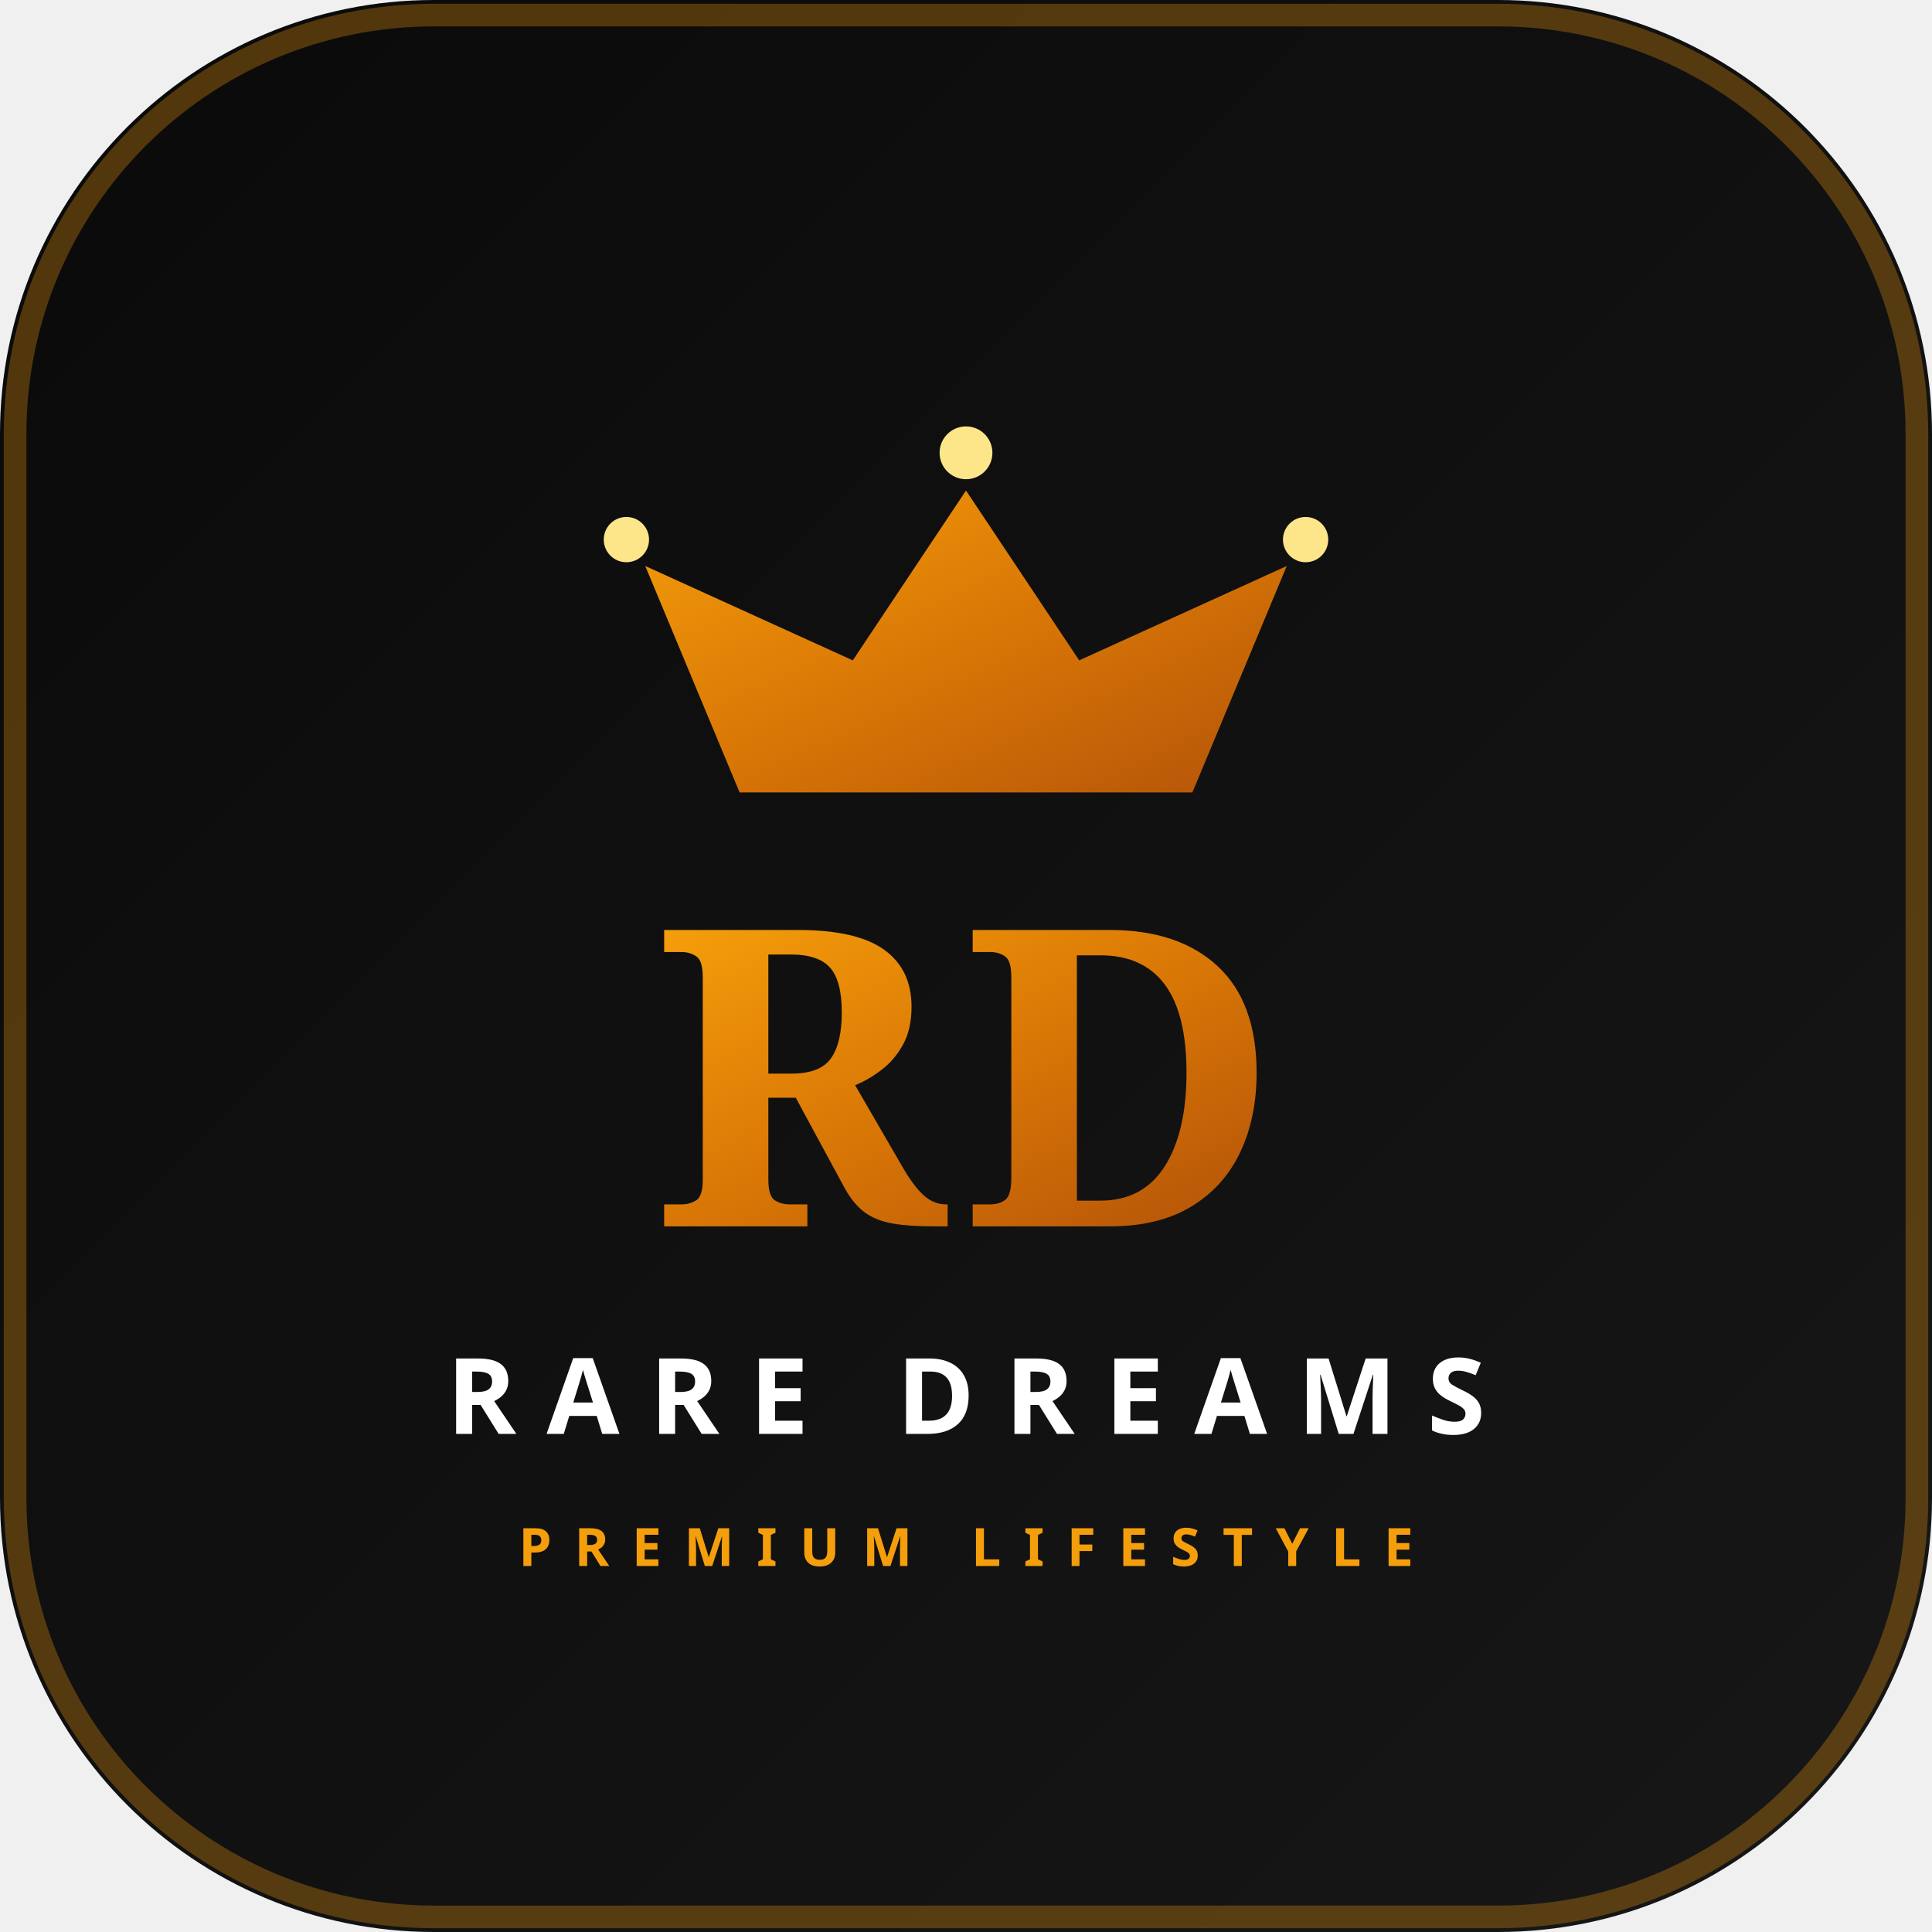
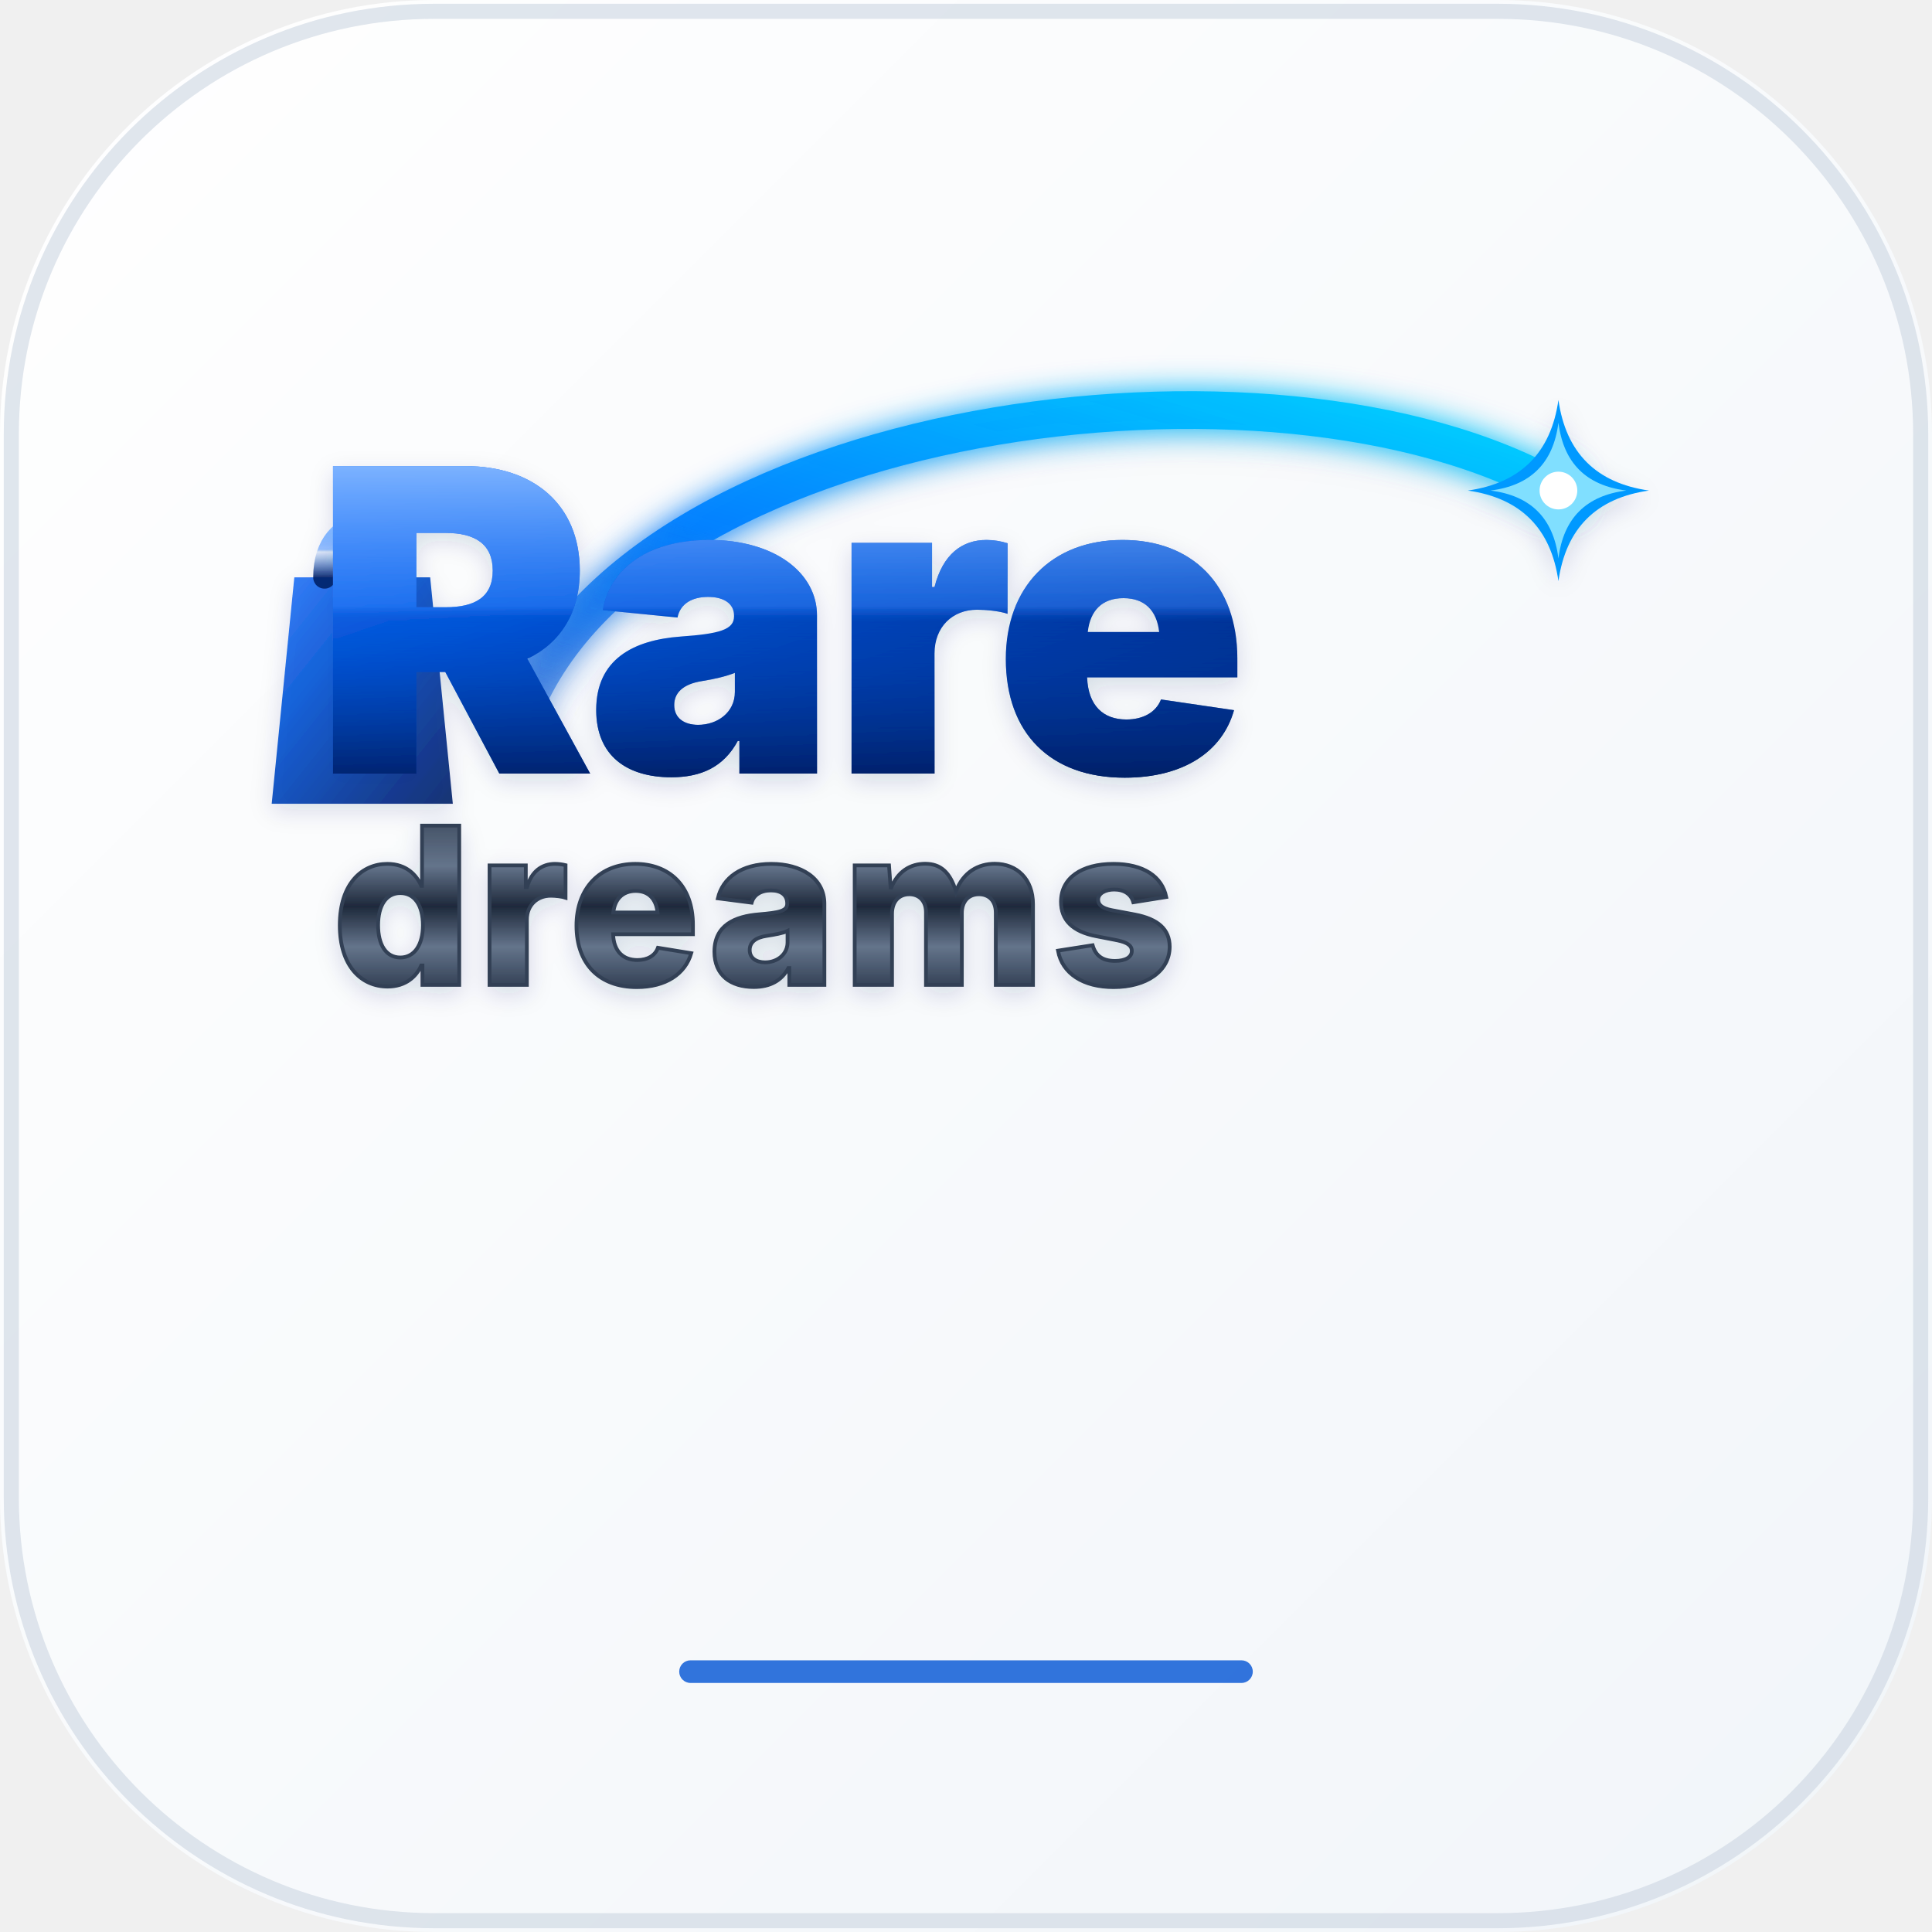
<svg xmlns="http://www.w3.org/2000/svg" viewBox="0 0 512 512" width="512" height="512">
  <defs>
    <linearGradient id="bgGrad" x1="0%" y1="0%" x2="100%" y2="100%">
-       <stop offset="0%" stop-color="#0a0a0a" />
-       <stop offset="100%" stop-color="#171717" />
+       <stop offset="0%" stop-color="#FFFFFF" />
+       <stop offset="100%" stop-color="#F1F5F9" />
    </linearGradient>
-     <linearGradient id="goldGrad" x1="0%" y1="0%" x2="100%" y2="100%">
-       <stop offset="0%" stop-color="#F59E0B" />
-       <stop offset="50%" stop-color="#D97706" />
-       <stop offset="100%" stop-color="#B45309" />
+     <linearGradient id="rdBlueGrad" x1="0%" y1="0%" x2="100%" y2="100%">
+       <stop offset="0%" stop-color="#2575FC" />
+       <stop offset="35%" stop-color="#0052D4" />
+       <stop offset="70%" stop-color="#003399" />
+       <stop offset="100%" stop-color="#001F66" />
    </linearGradient>
+     <linearGradient id="rdBlueGloss" x1="0%" y1="0%" x2="0%" y2="100%">
+       <stop offset="0%" stop-color="#80B5FF" stop-opacity="0.95" />
+       <stop offset="45%" stop-color="#3385FF" stop-opacity="0.5" />
+       <stop offset="50%" stop-color="#0052D4" stop-opacity="0.1" />
+       <stop offset="100%" stop-color="#001F66" stop-opacity="0.9" />
+     </linearGradient>
+     <linearGradient id="rdChromeGrad" x1="0%" y1="0%" x2="0%" y2="100%">
+       <stop offset="0%" stop-color="#475569" />
+       <stop offset="25%" stop-color="#64748B" />
+       <stop offset="50%" stop-color="#1E293B" />
+       <stop offset="75%" stop-color="#64748B" />
+       <stop offset="100%" stop-color="#334155" />
+     </linearGradient>
+     <linearGradient id="rdArcGrad" x1="0%" y1="100%" x2="100%" y2="0%">
+       <stop offset="0%" stop-color="#0052D4" stop-opacity="0.4" />
+       <stop offset="40%" stop-color="#0080FF" stop-opacity="0.95" />
+       <stop offset="100%" stop-color="#00D2FF" stop-opacity="1" />
+     </linearGradient>
+     <filter id="rdShadow" x="-10%" y="-10%" width="130%" height="130%">
+       <feDropShadow dx="0" dy="8" stdDeviation="10" flood-color="#002266" flood-opacity="0.2" />
+       <feDropShadow dx="0" dy="2" stdDeviation="3" flood-color="#002266" flood-opacity="0.15" />
+     </filter>
+     <filter id="glow" x="-20%" y="-20%" width="140%" height="140%">
+       <feGaussianBlur stdDeviation="4" result="blur" />
+       <feComposite in="SourceGraphic" in2="blur" operator="over" />
+     </filter>
  </defs>
  <rect width="512" height="512" rx="115" fill="url(#bgGrad)" />
-   <rect width="504" height="504" x="4" y="4" rx="111" fill="none" stroke="#F59E0B" stroke-opacity="0.3" stroke-width="6" />
-   <g transform="translate(256, 175)">
-     <path d="M-60,35 L-85,-25 L-30,0 L0,-45 L30,0 L85,-25 L60,35 Z" fill="url(#goldGrad)" />
-     <circle cx="0" cy="-55" r="7" fill="#FDE68A" />
-     <circle cx="-90" cy="-32" r="6" fill="#FDE68A" />
-     <circle cx="90" cy="-32" r="6" fill="#FDE68A" />
+   <rect width="506" height="506" x="3" y="3" rx="112" fill="none" stroke="#CBD5E1" stroke-width="4" stroke-opacity="0.6" />
+   <g transform="translate(18, 95)" filter="url(#rdShadow)">
+     <path d="M 120,95 C 150,15 320,-8 395,35" fill="none" stroke="url(#rdArcGrad)" stroke-width="10" stroke-linecap="round" filter="url(#glow)" />
+     <g transform="translate(395, 35)">
+       <path d="M 0,-24 Q 3,-3 24,0 Q 3,3 0,24 Q -3,3 -24,0 Q -3,-3 0,-24 Z" fill="#0099FF" />
+       <path d="M 0,-18 Q 2,-2 18,0 Q 2,2 0,18 Q -2,2 -18,0 Q -2,-2 0,-18 Z" fill="#80DFFF" />
+       <circle cx="0" cy="0" r="5" fill="#FFFFFF" />
+     </g>
+     <g transform="translate(48, 20)">
+       <path d="M 12,38 L 48,38 L 54,98 L 6,98 Z" fill="url(#rdBlueGrad)" opacity="0.9" />
+       <path d="M 20,38 C 20,20 40,20 40,38" fill="none" stroke="url(#rdBlueGloss)" stroke-width="6" stroke-linecap="round" />
+     </g>
+     <text x="65" y="110" font-family="system-ui, -apple-system, sans-serif" font-weight="900" font-size="112" letter-spacing="-2" fill="url(#rdBlueGrad)">
+       Rare
+     </text>
+     <text x="65" y="110" font-family="system-ui, -apple-system, sans-serif" font-weight="900" font-size="112" letter-spacing="-2" fill="url(#rdBlueGloss)">
+       Rare
+     </text>
+     <text x="70" y="166" font-family="system-ui, -apple-system, sans-serif" font-weight="800" font-size="58" letter-spacing="1.5" fill="url(#rdChromeGrad)" stroke="#334155" stroke-width="1">
+       dreams
+     </text>
  </g>
-   <text x="256" y="325" font-family="'Playfair Display', Georgia, serif" font-size="110" font-weight="bold" fill="url(#goldGrad)" text-anchor="middle" letter-spacing="4">RD</text>
-   <text x="256" y="380" font-family="'Outfit', 'Plus Jakarta Sans', sans-serif" font-size="28" font-weight="700" fill="#FFFFFF" text-anchor="middle" letter-spacing="8">RARE DREAMS</text>
-   <text x="256" y="415" font-family="'Outfit', sans-serif" font-size="14" font-weight="600" fill="#F59E0B" text-anchor="middle" letter-spacing="6">PREMIUM LIFESTYLE</text>
+   <rect x="180" y="440" width="152" height="6" rx="3" fill="#0052D4" opacity="0.8" />
</svg>
